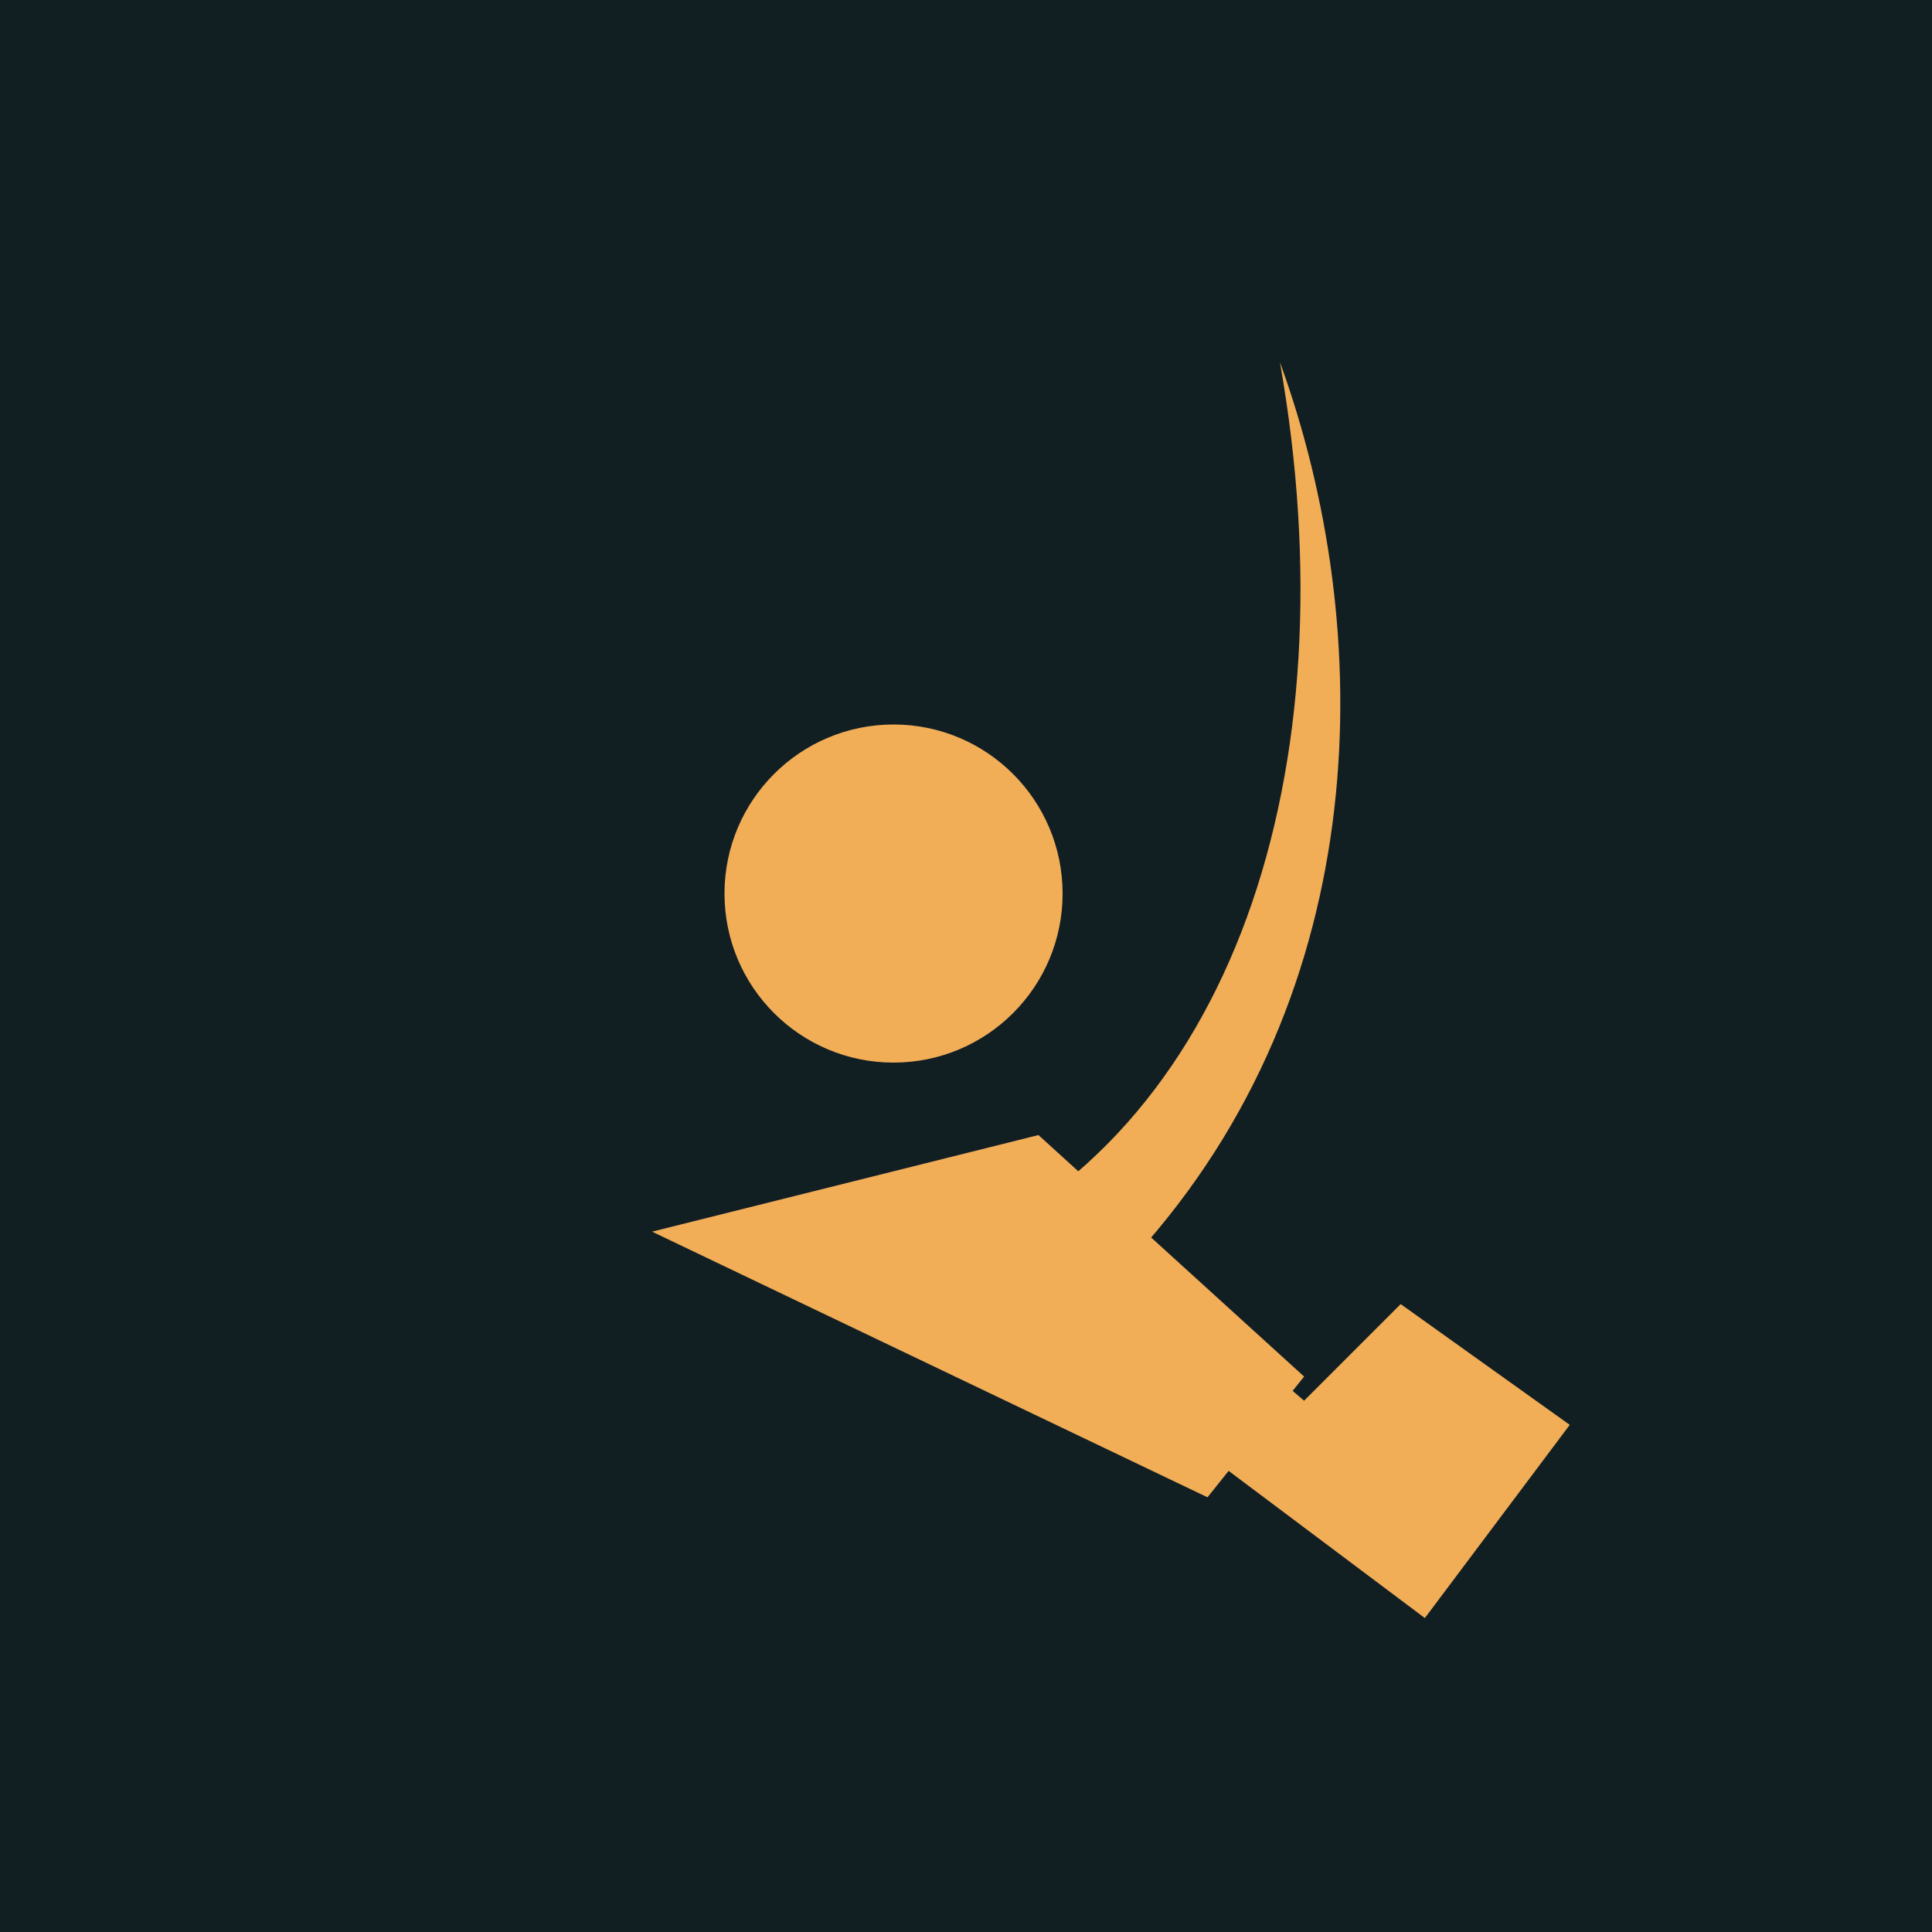
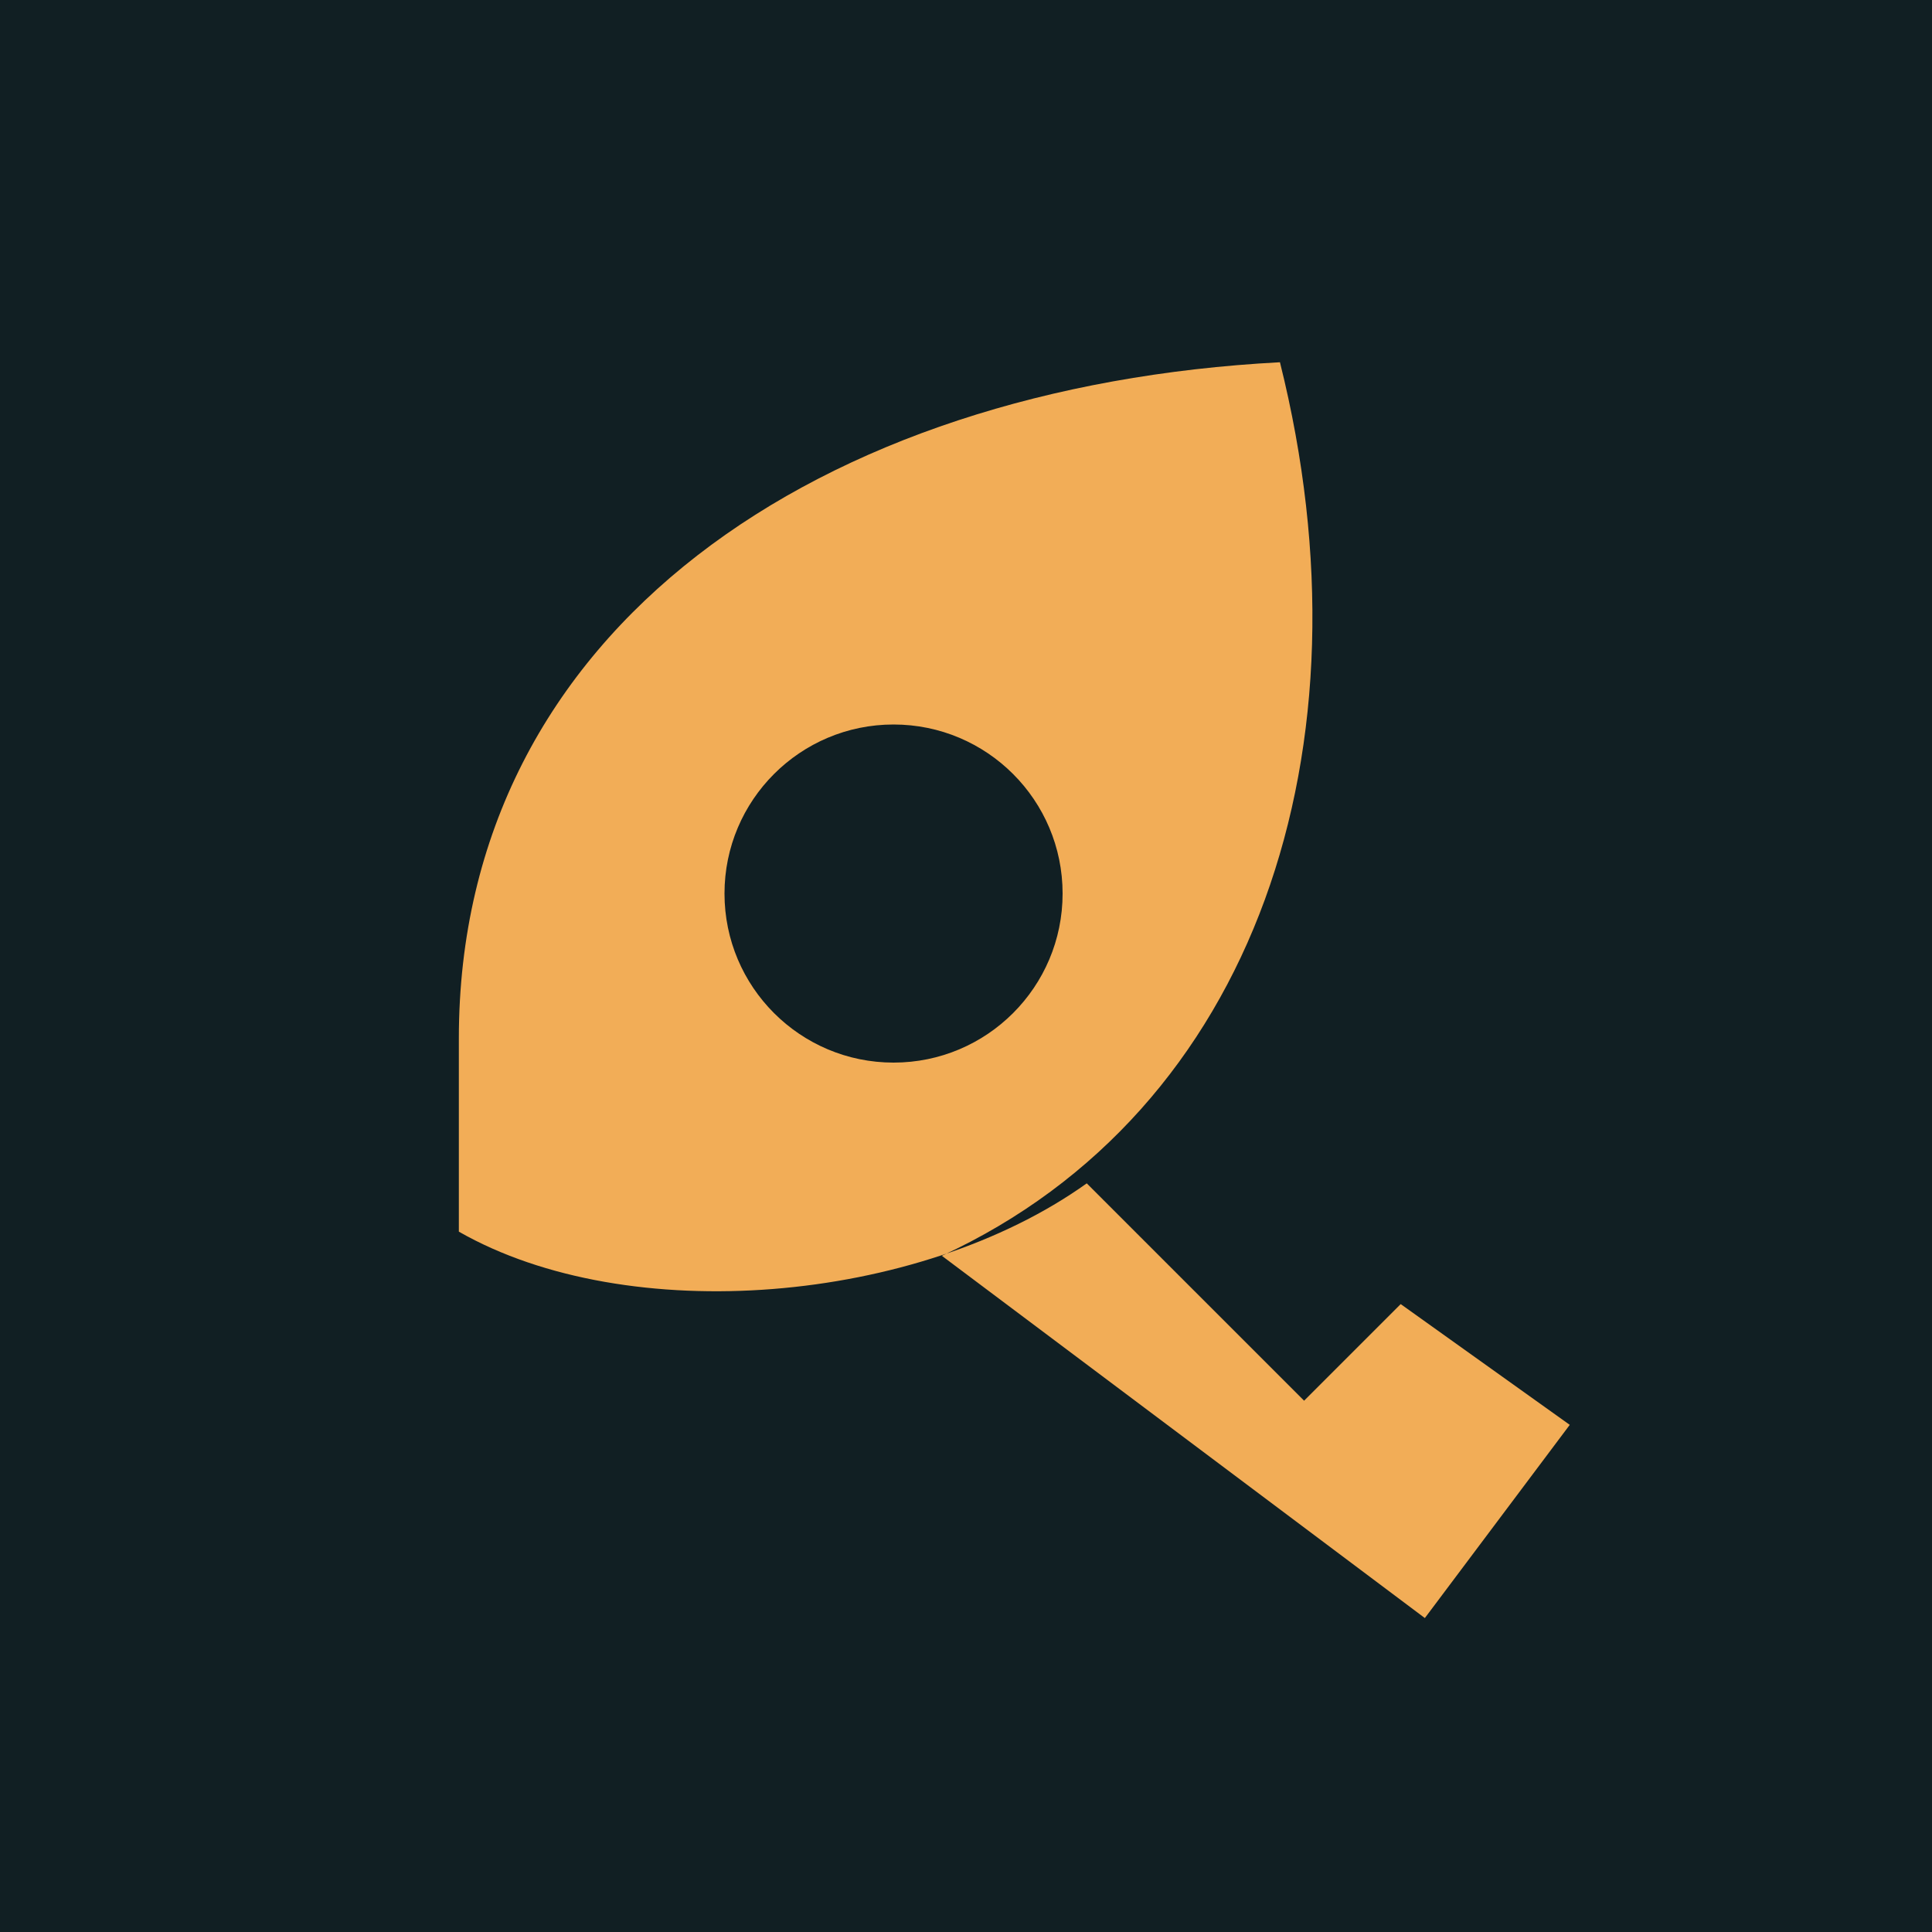
<svg xmlns="http://www.w3.org/2000/svg" width="80" height="80" viewBox="0 0 80 80" role="img" aria-label="Ashkey dark symbol">
  <rect width="80" height="80" fill="#111f23" />
  <g transform="translate(8 8)">
-     <path fill="#f2ad57" fill-rule="evenodd" d="M10 35C10 18 24 8 45 7C48 24 43 39 31 44L51 59L57 51L50 46L46 50L39 44C49 33 49 18 45 7C24 8 10 18 10 35ZM22 29a7 7 0 1 0 14 0a7 7 0 1 0-14 0Z" />
-     <path d="M19 43L35 39L46 49L42 54Z" fill="#f2ad57" />
+     <path fill="#f2ad57" fill-rule="evenodd" d="M11 35C11 18 26 8 45 7C49 23 44 38 31 44L51 59L57 51L50 46L46 50L37 41C30 46 18 47 11 43ZM22 29a7 7 0 1 0 14 0a7 7 0 1 0-14 0Z" />
  </g>
</svg>
